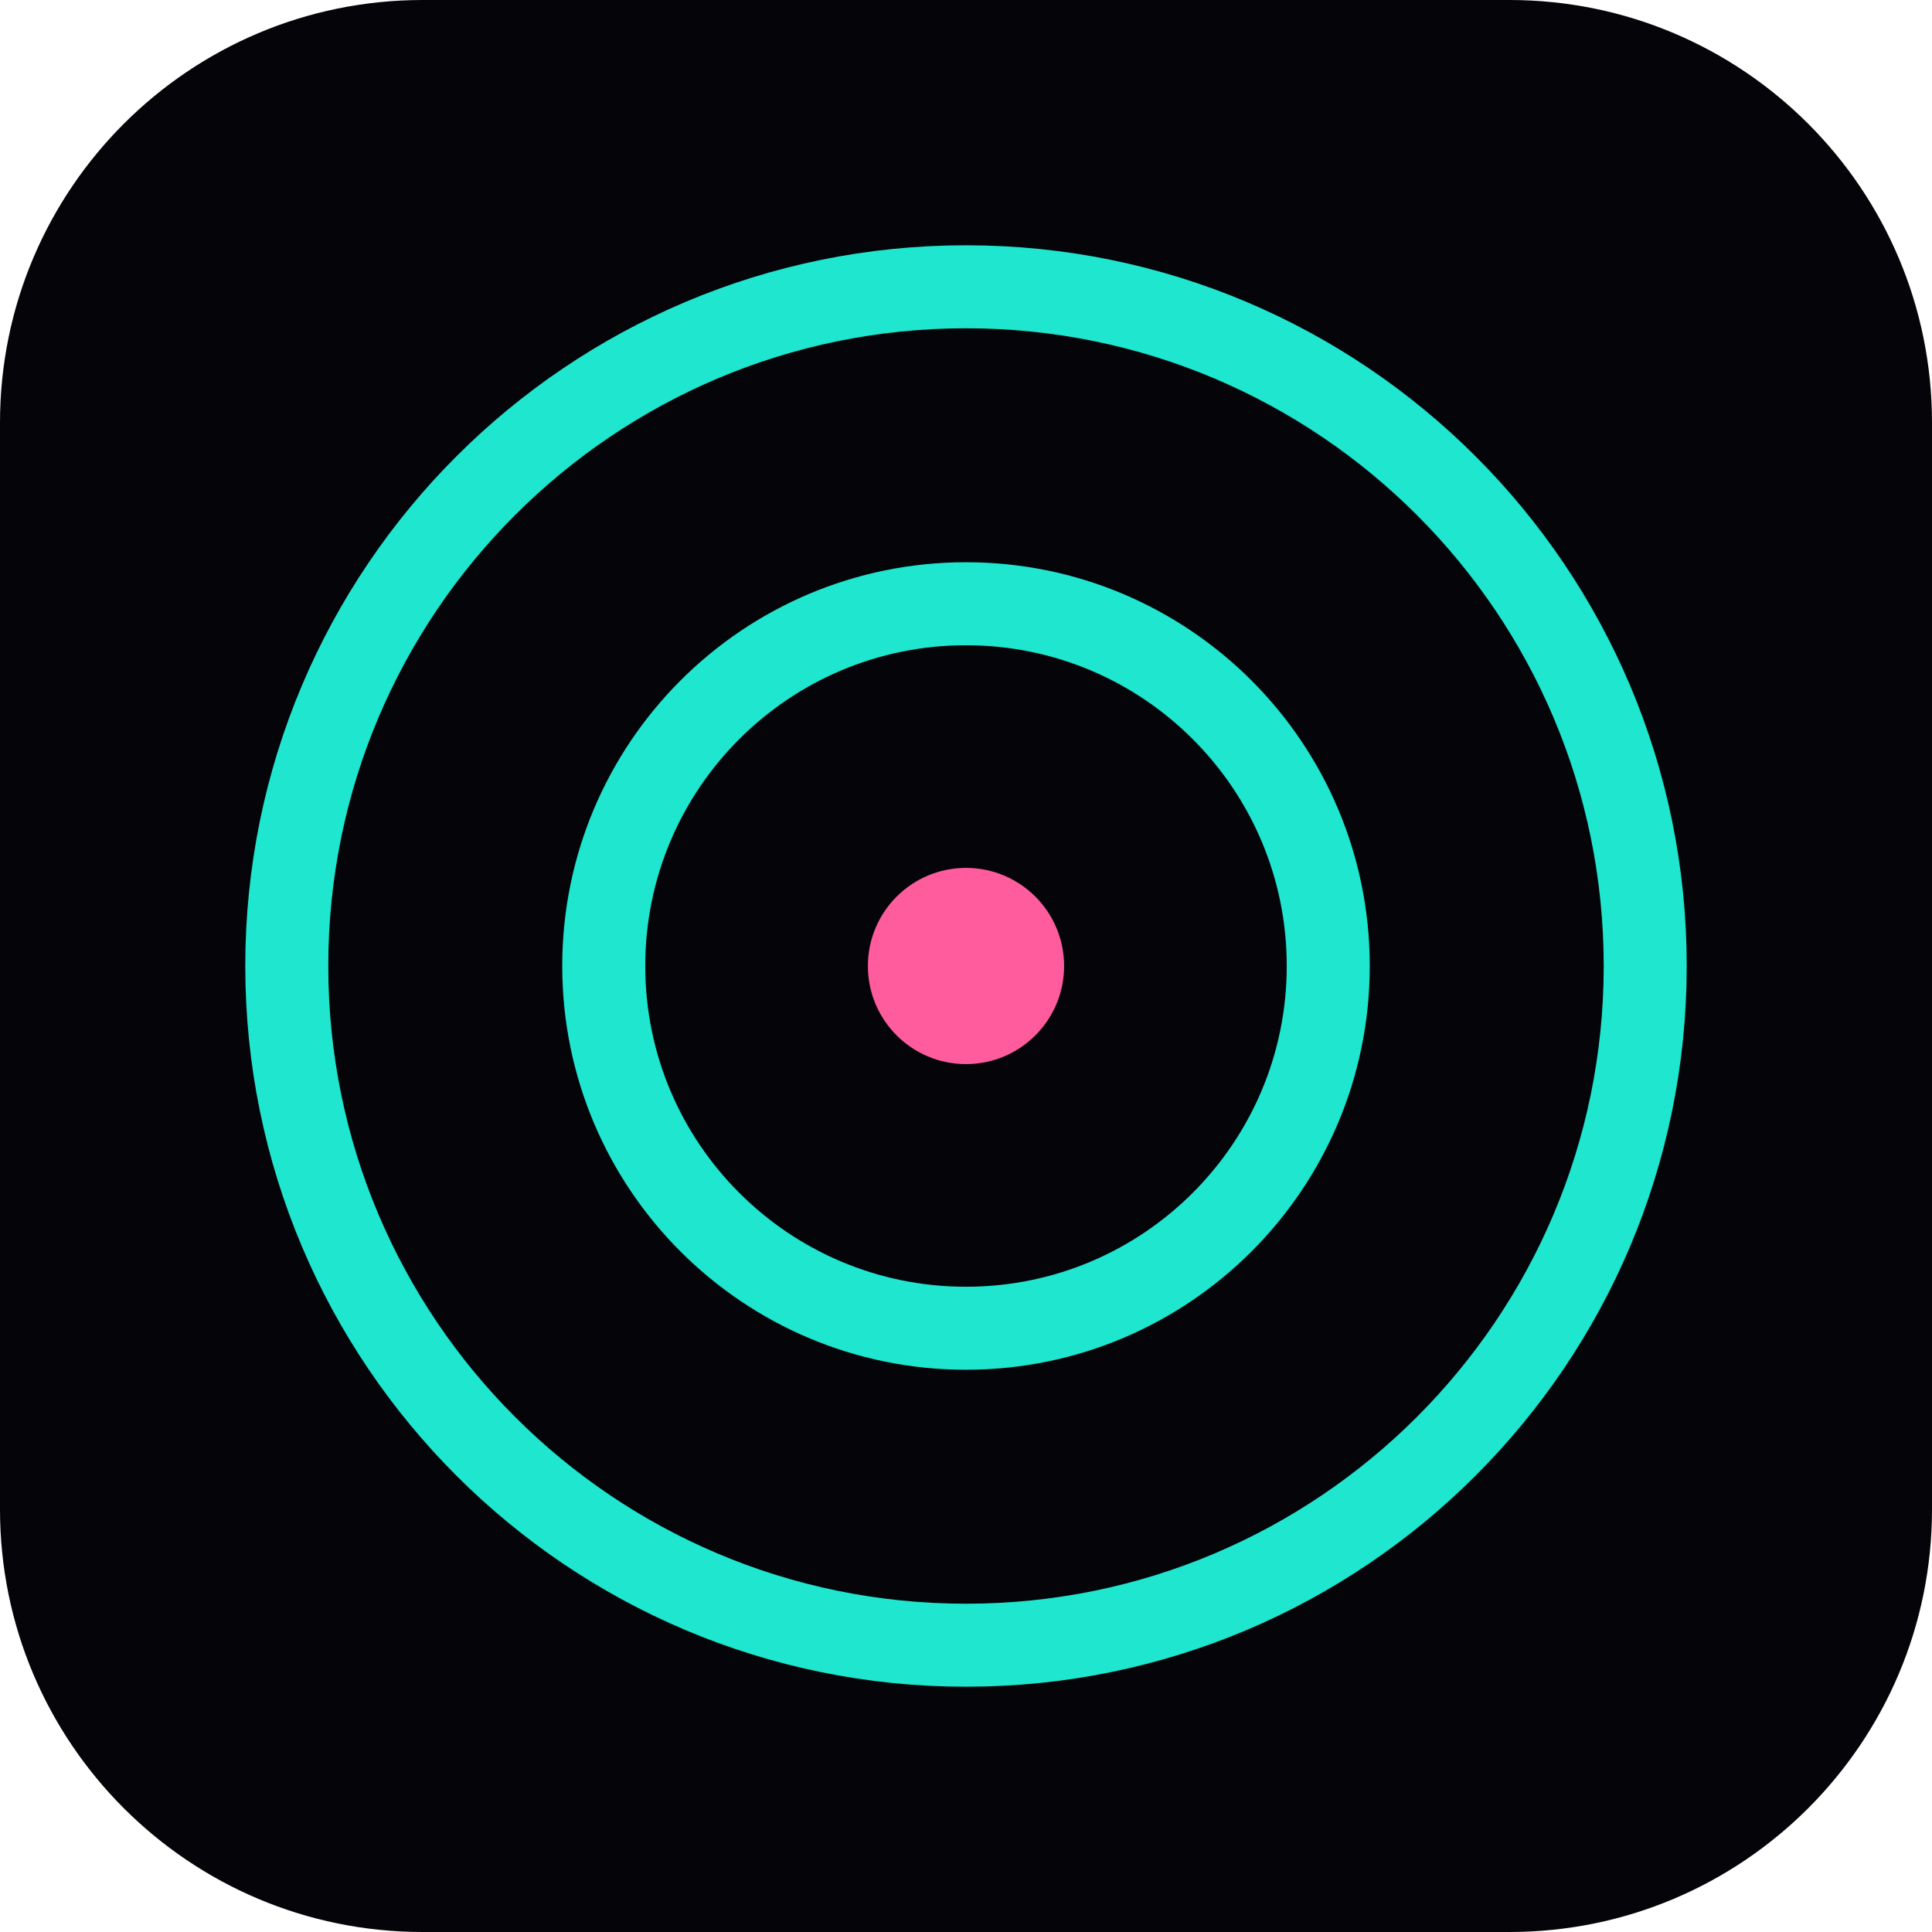
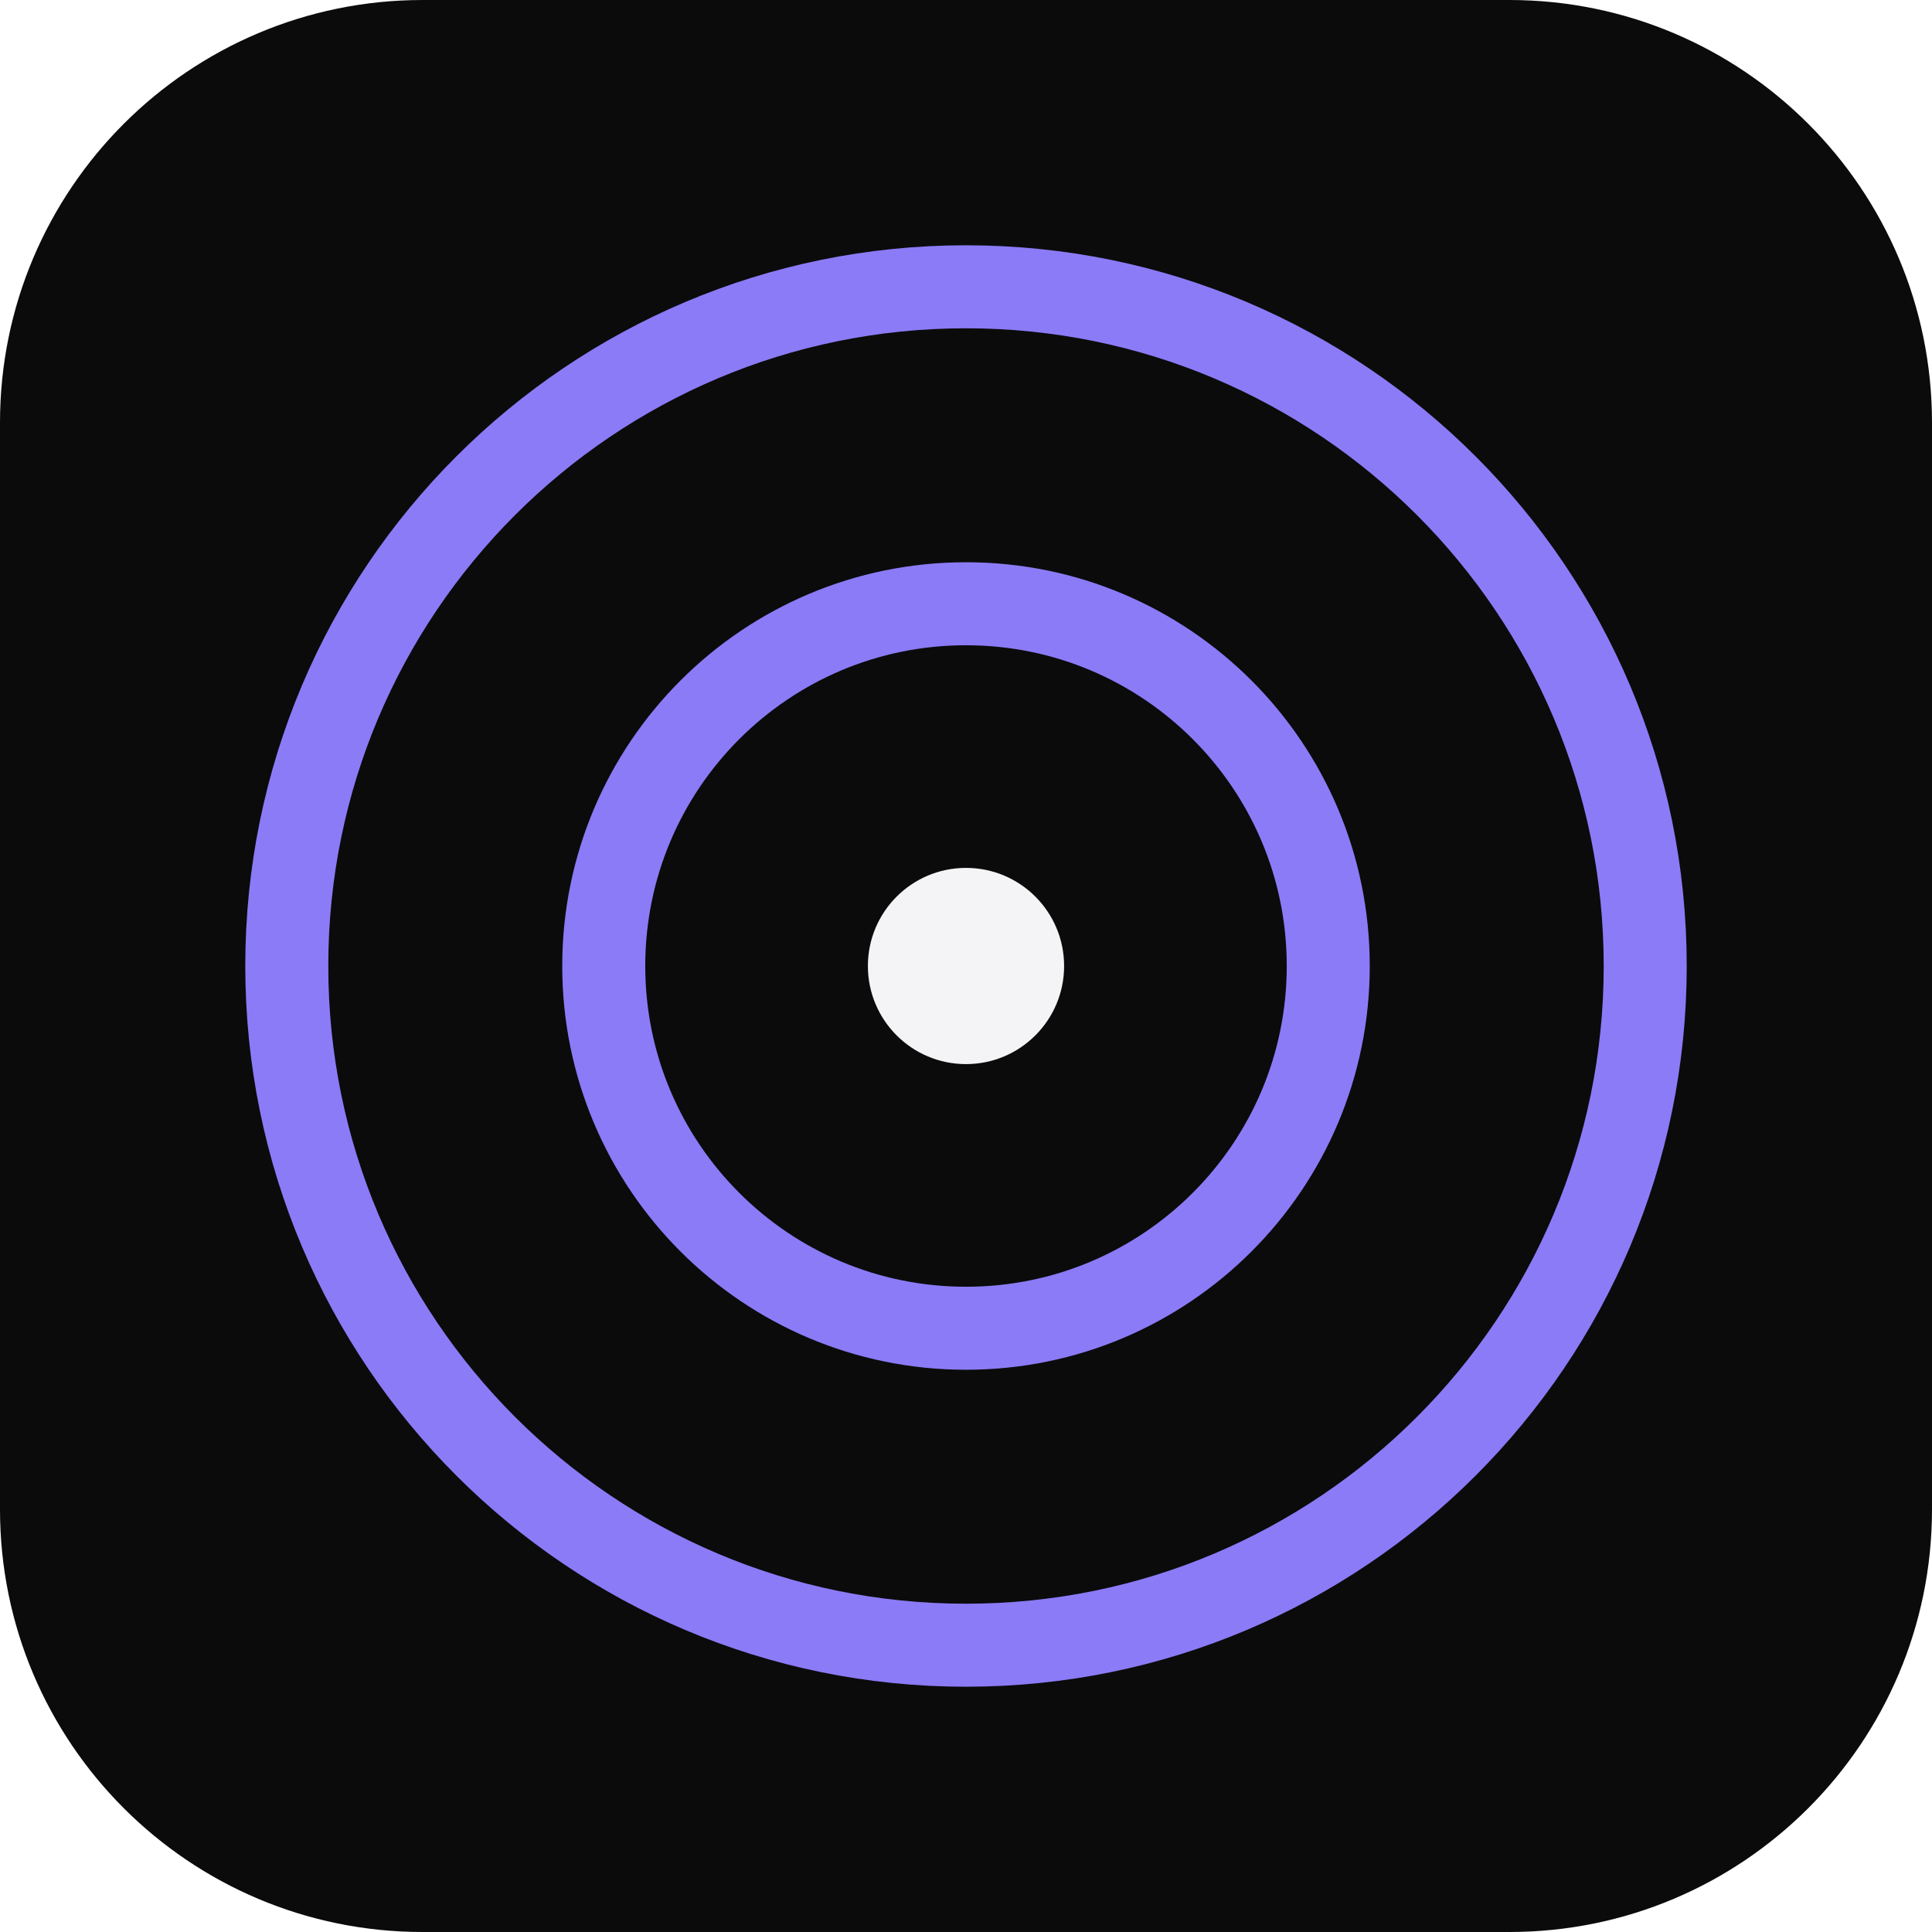
<svg xmlns="http://www.w3.org/2000/svg" viewBox="0 0 512 512">
-   <rect width="512" height="512" rx="112" fill="#050509" />
-   <g fill="none" stroke="#1ee6cf" stroke-width="22">
+   <rect width="512" height="512" rx="112" fill="#0b0b0c" />
+   <g fill="none" stroke="#8b7bf7" stroke-width="22">
    <circle cx="256" cy="256" r="180" />
    <circle cx="256" cy="256" r="96" />
  </g>
-   <circle cx="256" cy="256" r="26" fill="#ff5c9e" />
+   <circle cx="256" cy="256" r="26" fill="#f4f4f6" />
</svg>
